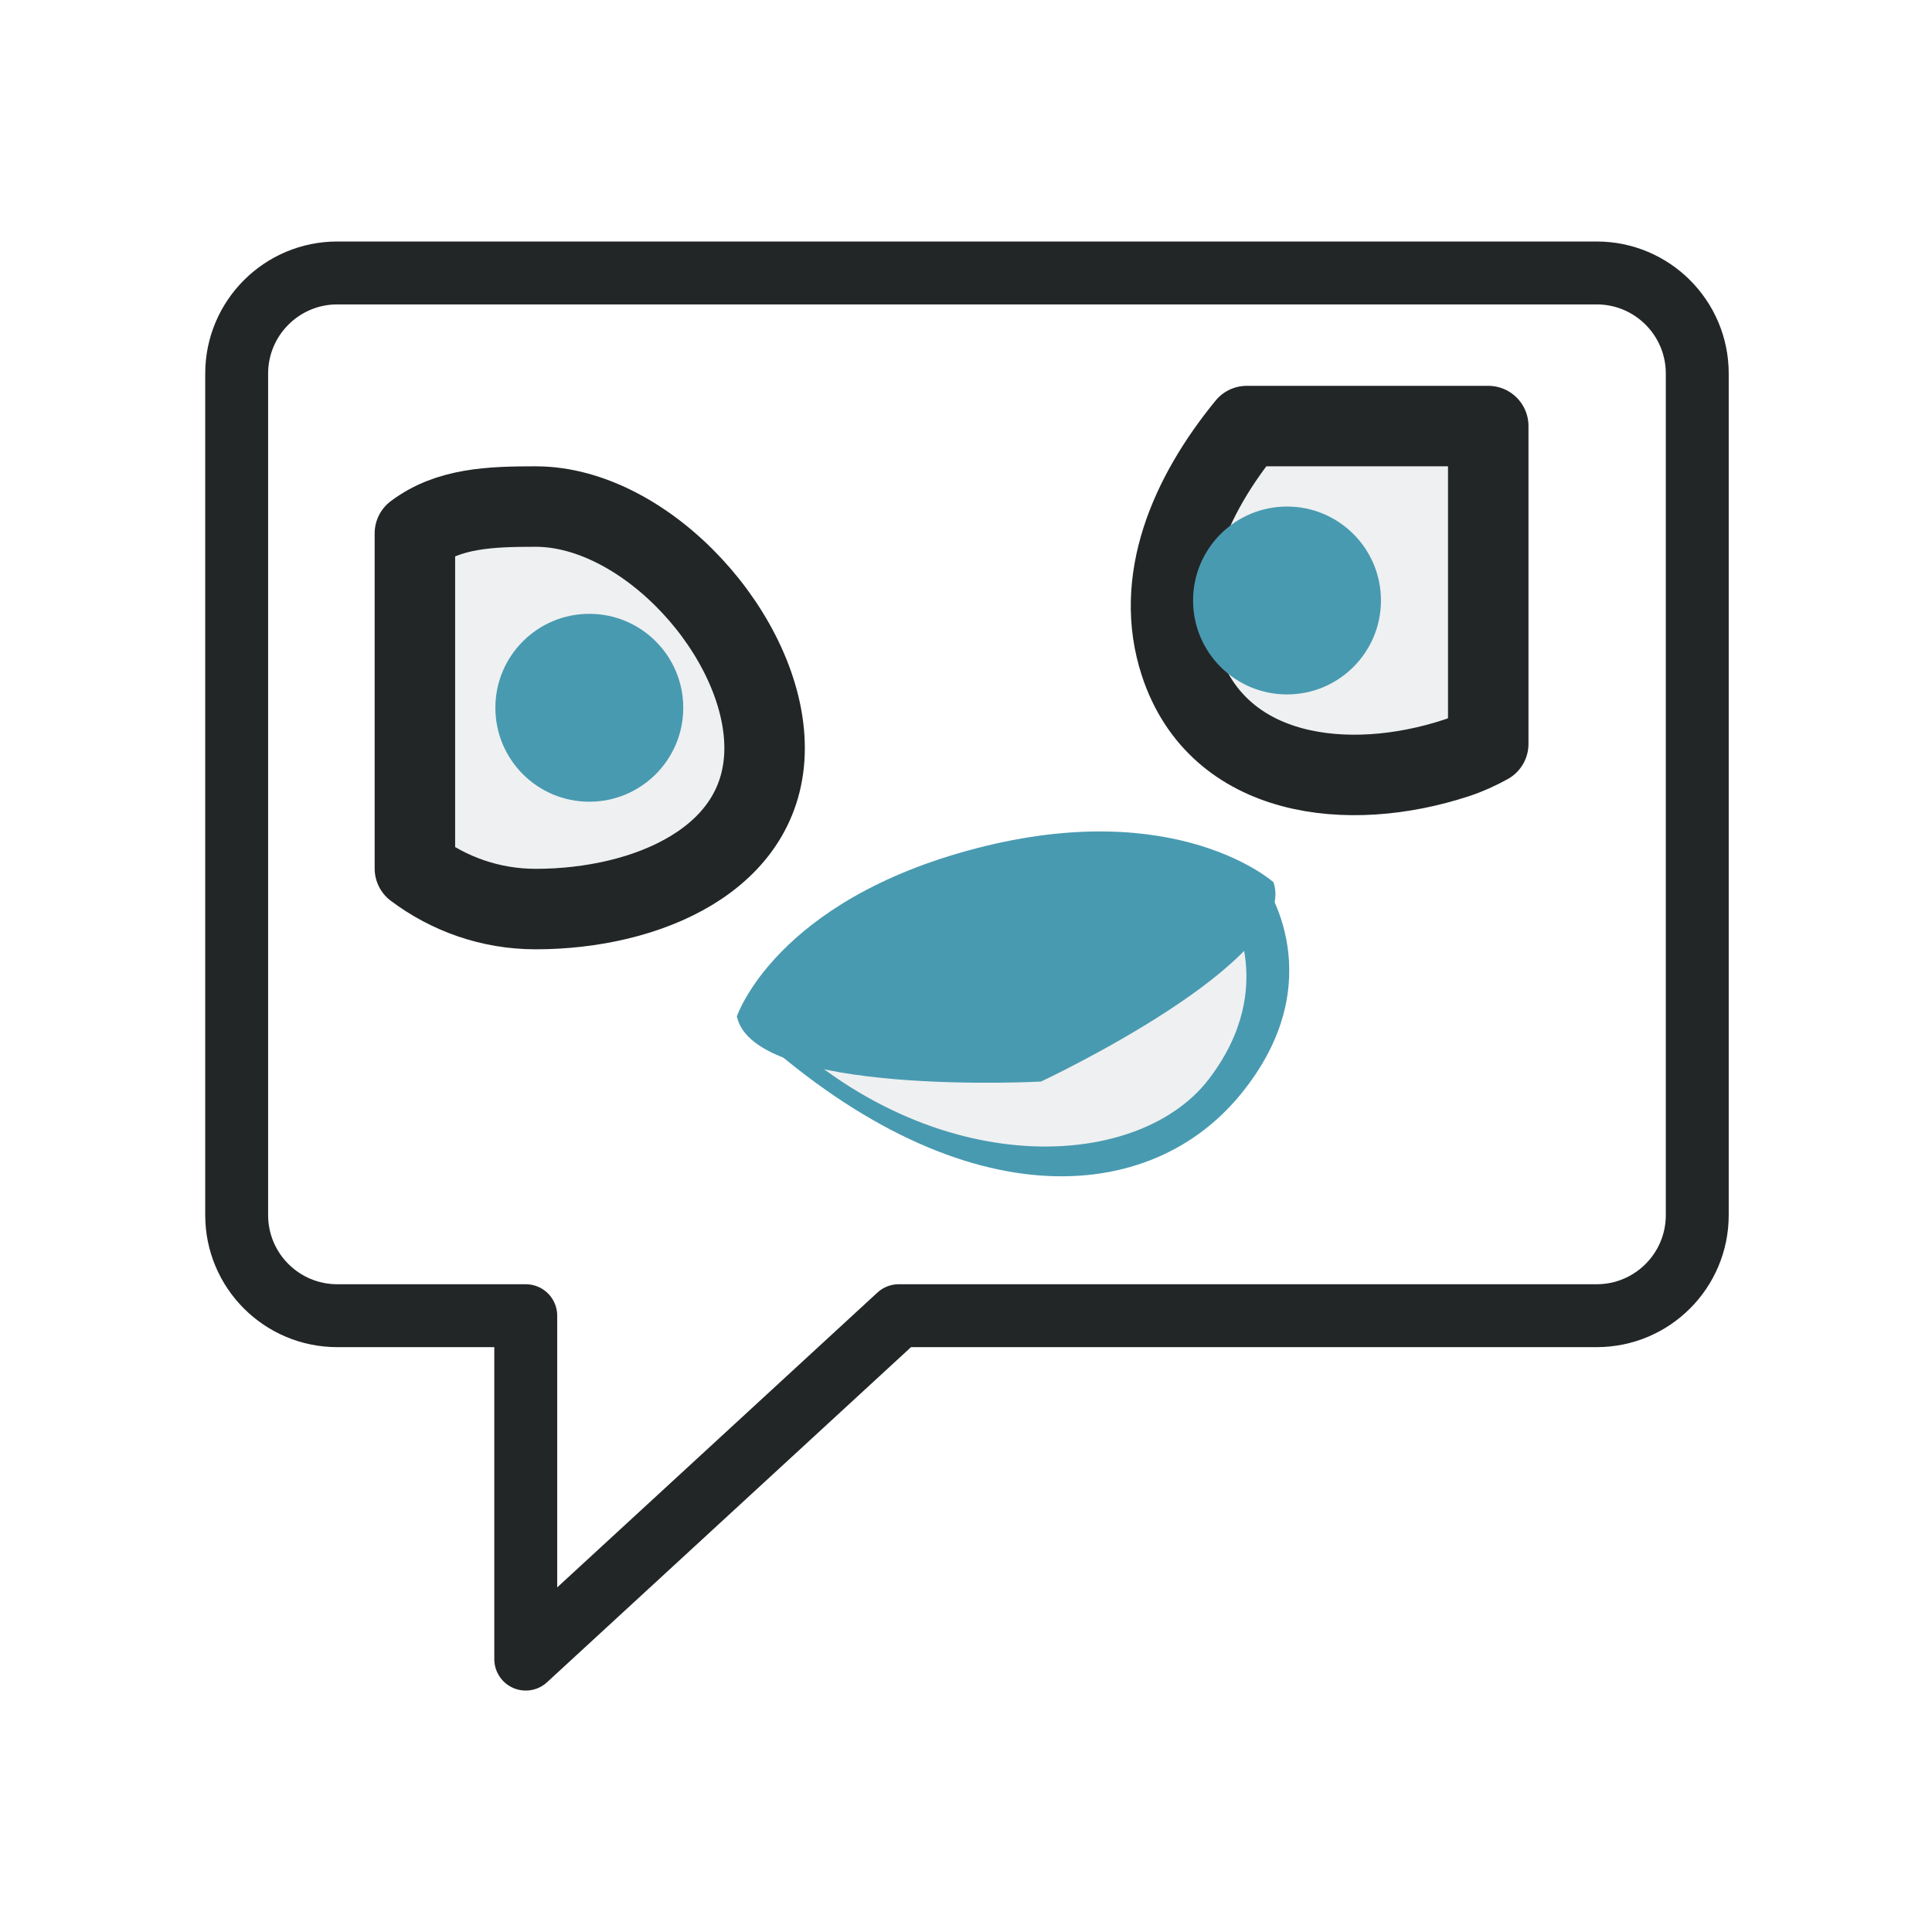
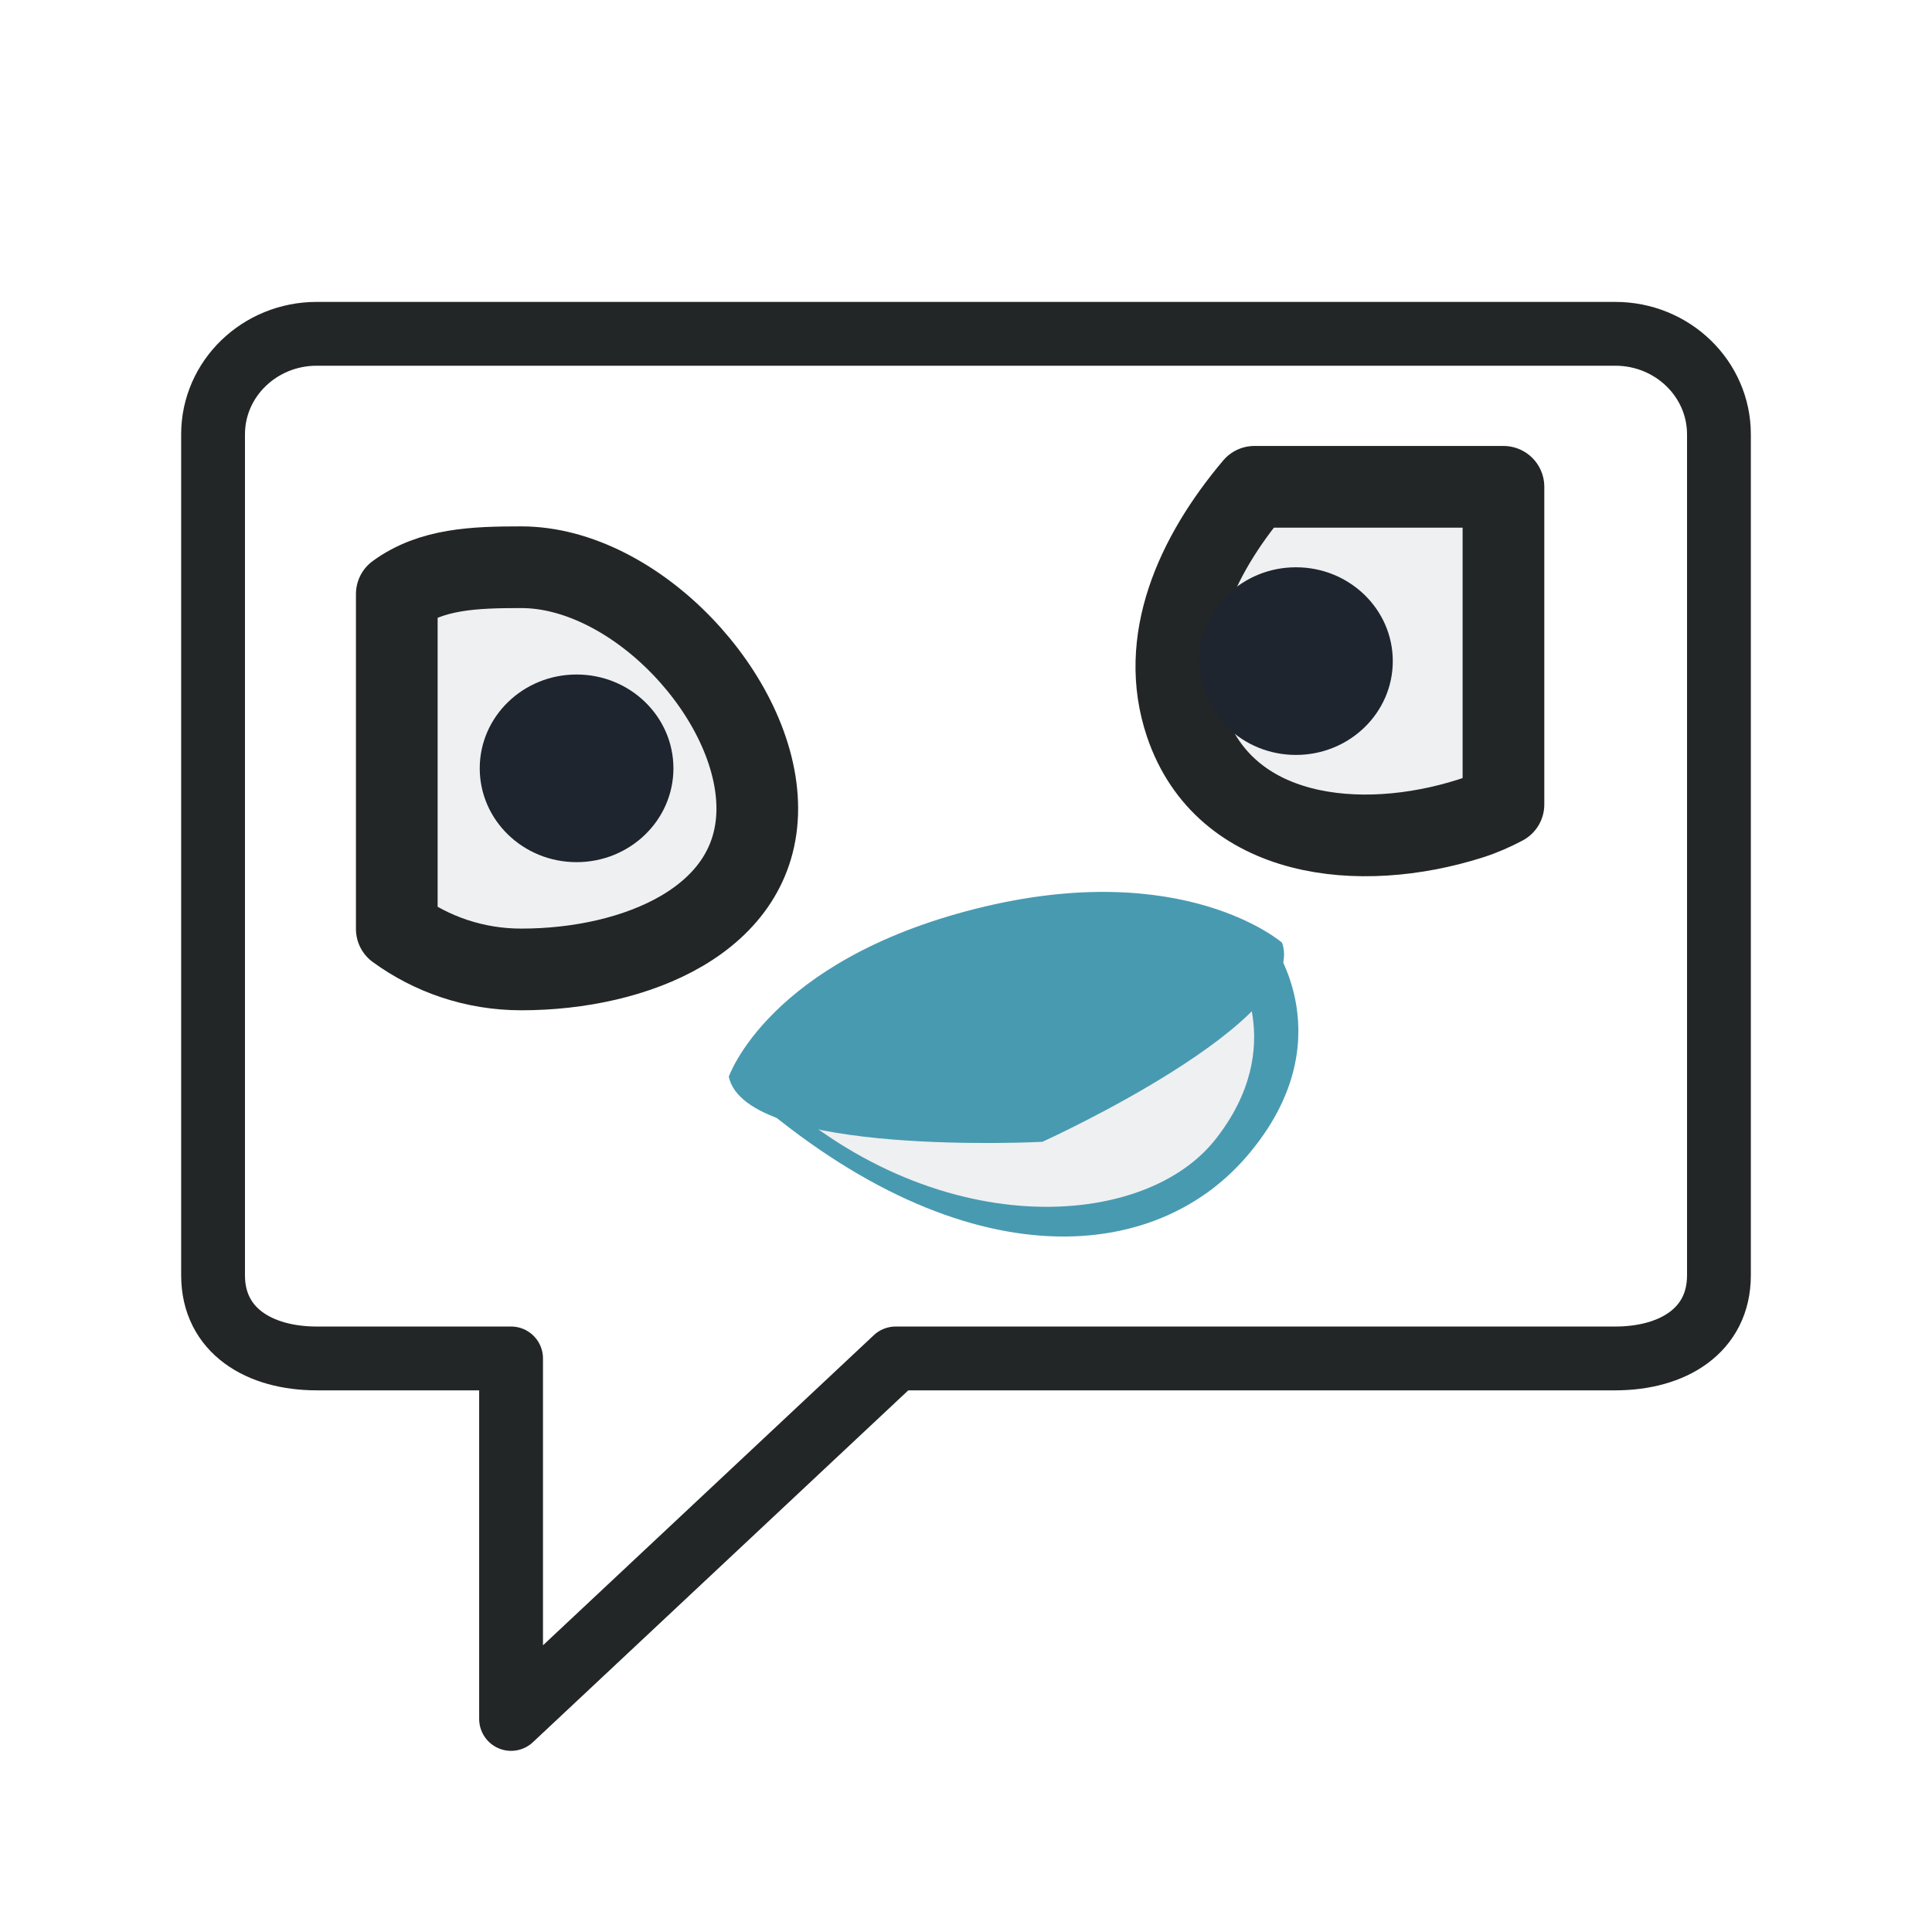
<svg xmlns="http://www.w3.org/2000/svg" width="32" height="32" version="1.1" id="svg12">
  <g id="22-22-choqok" transform="translate(32,10)">
    <rect style="opacity:0.001" width="22" height="22" x="0" y="0" id="rect2" />
-     <path fill="none" stroke-width="0.694" stroke-linecap="round" stroke-linejoin="round" stroke-miterlimit="10" d="m 19.075,4.458 v 9.293 c 0,0.613 -0.497,1.11 -1.11,1.11 h -7.707 l -4.119,3.792 V 14.861 H 4.058 c -0.613,0 -1.11,-0.497 -1.11,-1.11 V 4.458 c 0,-0.613 0.497,-1.11 1.11,-1.11 h 13.907 c 0.613,0 1.11,0.497 1.11,1.11 z" id="path2-3" style="stroke:#232627;stroke-opacity:1" />
-     <path style="fill:#489ab1;fill-opacity:1;fill-rule:evenodd;stroke-width:0.296" id="path4411-1-6-6" d="m 8.47,11.556 c 2.336,2.227 4.499,2.145 5.552,0.874 1.053,-1.27 0.265,-2.356 0.265,-2.356 z" />
-     <path style="color:#000000;fill:#eff0f1;fill-opacity:1;stroke:#232627;stroke-width:0.889;stroke-linecap:round;stroke-linejoin:round;stroke-opacity:1" id="path4170-2-7" d="m 6.248,5.927 c -0.501,0 -0.962,0.017 -1.333,0.296 v 3.701 c 0.372,0.28 0.832,0.447 1.333,0.447 1.227,0 2.528,-0.55 2.528,-1.778 0,-1.227 -1.3,-2.667 -2.528,-2.667 z" />
-     <path style="color:#000000;fill:#eff0f1;fill-opacity:1;stroke:#232627;stroke-width:0.889;stroke-linecap:round;stroke-linejoin:round;stroke-opacity:1" id="path4170-8-9-5" d="m 14.1,5.038 c -0.632,0.772 -1.035,1.708 -0.735,2.62 0.419,1.275 1.863,1.434 3.048,1.045 0.125,-0.041 0.242,-0.095 0.354,-0.156 V 5.038 Z" />
-     <circle cx="6.841" cy="8.149" style="color:#000000;fill:#489ab1;fill-opacity:1;stroke-width:0.889;stroke-linecap:round;stroke-linejoin:round" r="1.037" id="path4267-1-3" />
-     <circle cx="14.544" cy="6.964" style="color:#000000;fill:#489ab1;fill-opacity:1;stroke-width:0.889;stroke-linecap:round;stroke-linejoin:round" r="1.037" id="path4267-9-2-5" />
-     <path style="fill:#eff0f1;fill-opacity:1;fill-rule:evenodd;stroke-width:0.296" id="path4411-7-6" d="m 8.767,11.558 c 1.775,1.829 4.113,1.736 4.914,0.693 0.8,-1.043 0.201,-1.935 0.201,-1.935 z" />
-     <path style="fill:#489ab1;fill-opacity:1;fill-rule:evenodd;stroke-width:0.296" id="path4284-9-2" d="m 8.47,11.556 c 0,0 0.424,-1.28 2.646,-1.857 2.222,-0.577 3.279,0.375 3.279,0.375 0.296,0.862 -2.567,2.2 -2.567,2.2 0,0 -3.17,0.171 -3.358,-0.719 z" />
+     <path fill="none" stroke-width="0.999" stroke-linecap="round" stroke-linejoin="round" stroke-miterlimit="10" d="m 19.5,4.588 v 9.108 c 0,0.601 -0.524,0.801 -1.171,0.801 H 10.206 L 5.505,18.501 V 14.496 H 3.67 c -0.646,0 -1.171,-0.199 -1.171,-0.801 L 2.5,4.588 C 2.5,3.987 3.024,3.5 3.67,3.5 H 18.33 c 0.646,0 1.171,0.487 1.171,1.088 z" id="path2-3" style="fill:none;stroke:#232627;stroke-opacity:1" />
+     <path style="fill:#489ab1;fill-opacity:1;fill-rule:evenodd;stroke-width:0.306" id="path4411-1-6-6" d="m 8.28,11.555 c 2.501,2.221 4.816,2.139 5.943,0.872 1.127,-1.267 0.284,-2.35 0.284,-2.35 z" />
+     <path style="color:#000000;fill:#eff0f1;fill-opacity:1;stroke:#232627;stroke-width:0.919;stroke-linecap:round;stroke-linejoin:round;stroke-opacity:1" id="path4170-2-7" d="m 5.901,5.94 c -0.536,0 -1.03,0.017 -1.427,0.296 V 9.927 c 0.398,0.279 0.891,0.446 1.427,0.446 1.314,0 2.706,-0.549 2.706,-1.773 0,-1.224 -1.392,-2.66 -2.706,-2.66 z" />
+     <path style="color:#000000;fill:#eff0f1;fill-opacity:1;stroke:#232627;stroke-width:0.919;stroke-linecap:round;stroke-linejoin:round;stroke-opacity:1" id="path4170-8-9-5" d="m 14.307,5.053 c -0.676,0.77 -1.108,1.704 -0.787,2.613 0.448,1.272 1.994,1.431 3.264,1.042 0.134,-0.041 0.259,-0.094 0.379,-0.155 v -3.5 z" />
+     <ellipse cx="6.535" cy="8.156" style="color:#000000;fill:#1f252f;fill-opacity:1;stroke-width:0.919;stroke-linecap:round;stroke-linejoin:round" id="path4267-1-3" rx="1.11" ry="1.034" />
+     <ellipse cx="14.783" cy="6.974" style="color:#000000;fill:#1f252f;fill-opacity:1;stroke-width:0.919;stroke-linecap:round;stroke-linejoin:round" id="path4267-9-2-5" rx="1.11" ry="1.034" />
+     <path style="fill:#eff0f1;fill-opacity:1;fill-rule:evenodd;stroke-width:0.306" id="path4411-7-6" d="m 8.597,11.557 c 1.9,1.824 4.404,1.732 5.26,0.691 0.857,-1.041 0.216,-1.93 0.216,-1.93 z" />
+     <path style="fill:#489ab1;fill-opacity:1;fill-rule:evenodd;stroke-width:0.306" id="path4284-9-2" d="m 8.28,11.555 c 0,0 0.454,-1.276 2.833,-1.852 2.379,-0.576 3.511,0.374 3.511,0.374 0.317,0.859 -2.748,2.195 -2.748,2.195 0,0 -3.394,0.17 -3.595,-0.717 z" />
  </g>
  <defs id="defs16" />
  <g id="choqok">
    <rect style="opacity:0.001" width="32" height="32" x="0" y="0" id="rect7" />
-     <path fill="none" stroke-width="1.042" stroke-linecap="round" stroke-linejoin="round" stroke-miterlimit="10" d="M 28.112,6.186 V 20.126 c 0,0.92 -0.746,1.666 -1.666,1.666 H 14.886 l -6.178,5.688 v -5.688 h -3.122 c -0.92,0 -1.666,-0.746 -1.666,-1.666 V 6.186 C 3.921,5.267 4.667,4.521 5.586,4.521 h 20.86 c 0.92,0 1.666,0.746 1.666,1.666 z" id="path2" style="stroke:#232627;stroke-opacity:1" />
-     <path style="fill:#489ab1;fill-opacity:1;fill-rule:evenodd;stroke-width:0.444" id="path4411-1-6" d="m 12.205,16.835 c 3.503,3.34 6.748,3.217 8.327,1.311 1.579,-1.906 0.398,-3.534 0.398,-3.534 z" />
-     <path style="color:#000000;fill:#eff0f1;fill-opacity:1;stroke:#232627;stroke-width:1.333;stroke-linecap:round;stroke-linejoin:round;stroke-opacity:1" id="path4170-2" d="m 8.872,8.39 c -0.751,0 -1.443,0.025 -2,0.444 v 5.552 c 0.557,0.419 1.249,0.671 2,0.671 1.841,0 3.792,-0.826 3.792,-2.667 0,-1.841 -1.951,-4 -3.792,-4 z" />
-     <path style="color:#000000;fill:#eff0f1;fill-opacity:1;stroke:#232627;stroke-width:1.333;stroke-linecap:round;stroke-linejoin:round;stroke-opacity:1" id="path4170-8-9" d="m 20.65,7.057 c -0.948,1.158 -1.552,2.562 -1.103,3.93 0.628,1.913 2.794,2.152 4.573,1.568 0.187,-0.061 0.363,-0.142 0.53,-0.234 V 7.057 Z" />
-     <circle cx="9.761" cy="11.723" style="color:#000000;fill:#489ab1;fill-opacity:1;stroke-width:1.333;stroke-linecap:round;stroke-linejoin:round" r="1.556" id="path4267-1" />
-     <circle cx="21.317" cy="9.946" style="color:#000000;fill:#489ab1;fill-opacity:1;stroke-width:1.333;stroke-linecap:round;stroke-linejoin:round" r="1.556" id="path4267-9-2" />
-     <path style="fill:#eff0f1;fill-opacity:1;fill-rule:evenodd;stroke-width:0.444" id="path4411-7" d="m 12.65,16.837 c 2.662,2.743 6.17,2.605 7.37,1.039 1.2,-1.565 0.302,-2.902 0.302,-2.902 z" />
-     <path style="fill:#489ab1;fill-opacity:1;fill-rule:evenodd;stroke-width:0.444" id="path4284-9" d="m 12.205,16.835 c 0,0 0.636,-1.92 3.969,-2.785 3.333,-0.866 4.919,0.563 4.919,0.563 0.444,1.292 -3.851,3.301 -3.851,3.301 0,0 -4.755,0.256 -5.037,-1.079 z" />
+     <path fill="none" stroke-width="1.057" stroke-linecap="round" stroke-linejoin="round" stroke-miterlimit="10" d="M 28.471,7.193 V 21.123 c 0,0.919 -0.769,1.377 -1.717,1.377 H 14.835 L 8.465,28.471 V 22.5 H 5.246 c -0.948,0 -1.717,-0.458 -1.717,-1.377 L 3.529,7.193 C 3.529,6.274 4.298,5.529 5.246,5.529 H 26.754 c 0.948,0 1.717,0.745 1.717,1.665 z" id="path2" style="stroke:#232627;stroke-opacity:1" />
+     <path style="fill:#489ab1;fill-opacity:1;fill-rule:evenodd;stroke-width:0.451" id="path4411-1-6" d="m 12.071,17.834 c 3.612,3.338 6.957,3.215 8.586,1.311 1.629,-1.904 0.41,-3.531 0.41,-3.531 z" />
+     <path style="color:#000000;fill:#eff0f1;fill-opacity:1;stroke:#232627;stroke-width:1.353;stroke-linecap:round;stroke-linejoin:round;stroke-opacity:1" id="path4170-2" d="m 8.634,9.395 c -0.775,0 -1.487,0.025 -2.062,0.444 v 5.548 c 0.575,0.419 1.287,0.67 2.062,0.67 1.898,0 3.909,-0.825 3.909,-2.665 0,-1.84 -2.011,-3.997 -3.909,-3.997 z" />
+     <path style="color:#000000;fill:#eff0f1;fill-opacity:1;stroke:#232627;stroke-width:1.353;stroke-linecap:round;stroke-linejoin:round;stroke-opacity:1" id="path4170-8-9" d="m 20.777,8.063 c -0.977,1.158 -1.6,2.561 -1.137,3.927 0.647,1.911 2.881,2.15 4.715,1.567 0.193,-0.061 0.374,-0.142 0.547,-0.233 V 8.063 Z" />
+     <ellipse cx="9.55" cy="12.726" style="color:#000000;fill:#1f252f;fill-opacity:1;stroke-width:1.353;stroke-linecap:round;stroke-linejoin:round" id="path4267-1" rx="1.604" ry="1.554" />
+     <ellipse cx="21.465" cy="10.95" style="color:#000000;fill:#1f252f;fill-opacity:1;stroke-width:1.353;stroke-linecap:round;stroke-linejoin:round" id="path4267-9-2" rx="1.604" ry="1.554" />
+     <path style="fill:#eff0f1;fill-opacity:1;fill-rule:evenodd;stroke-width:0.451" id="path4411-7" d="m 12.529,17.837 c 2.745,2.741 6.362,2.603 7.599,1.039 1.238,-1.564 0.312,-2.9 0.312,-2.9 z" />
+     <path style="fill:#489ab1;fill-opacity:1;fill-rule:evenodd;stroke-width:0.451" id="path4284-9" d="m 12.071,17.834 c 0,0 0.656,-1.918 4.093,-2.783 3.436,-0.865 5.071,0.563 5.071,0.563 0.458,1.292 -3.97,3.298 -3.97,3.298 0,0 -4.903,0.256 -5.194,-1.078 z" />
  </g>
</svg>
